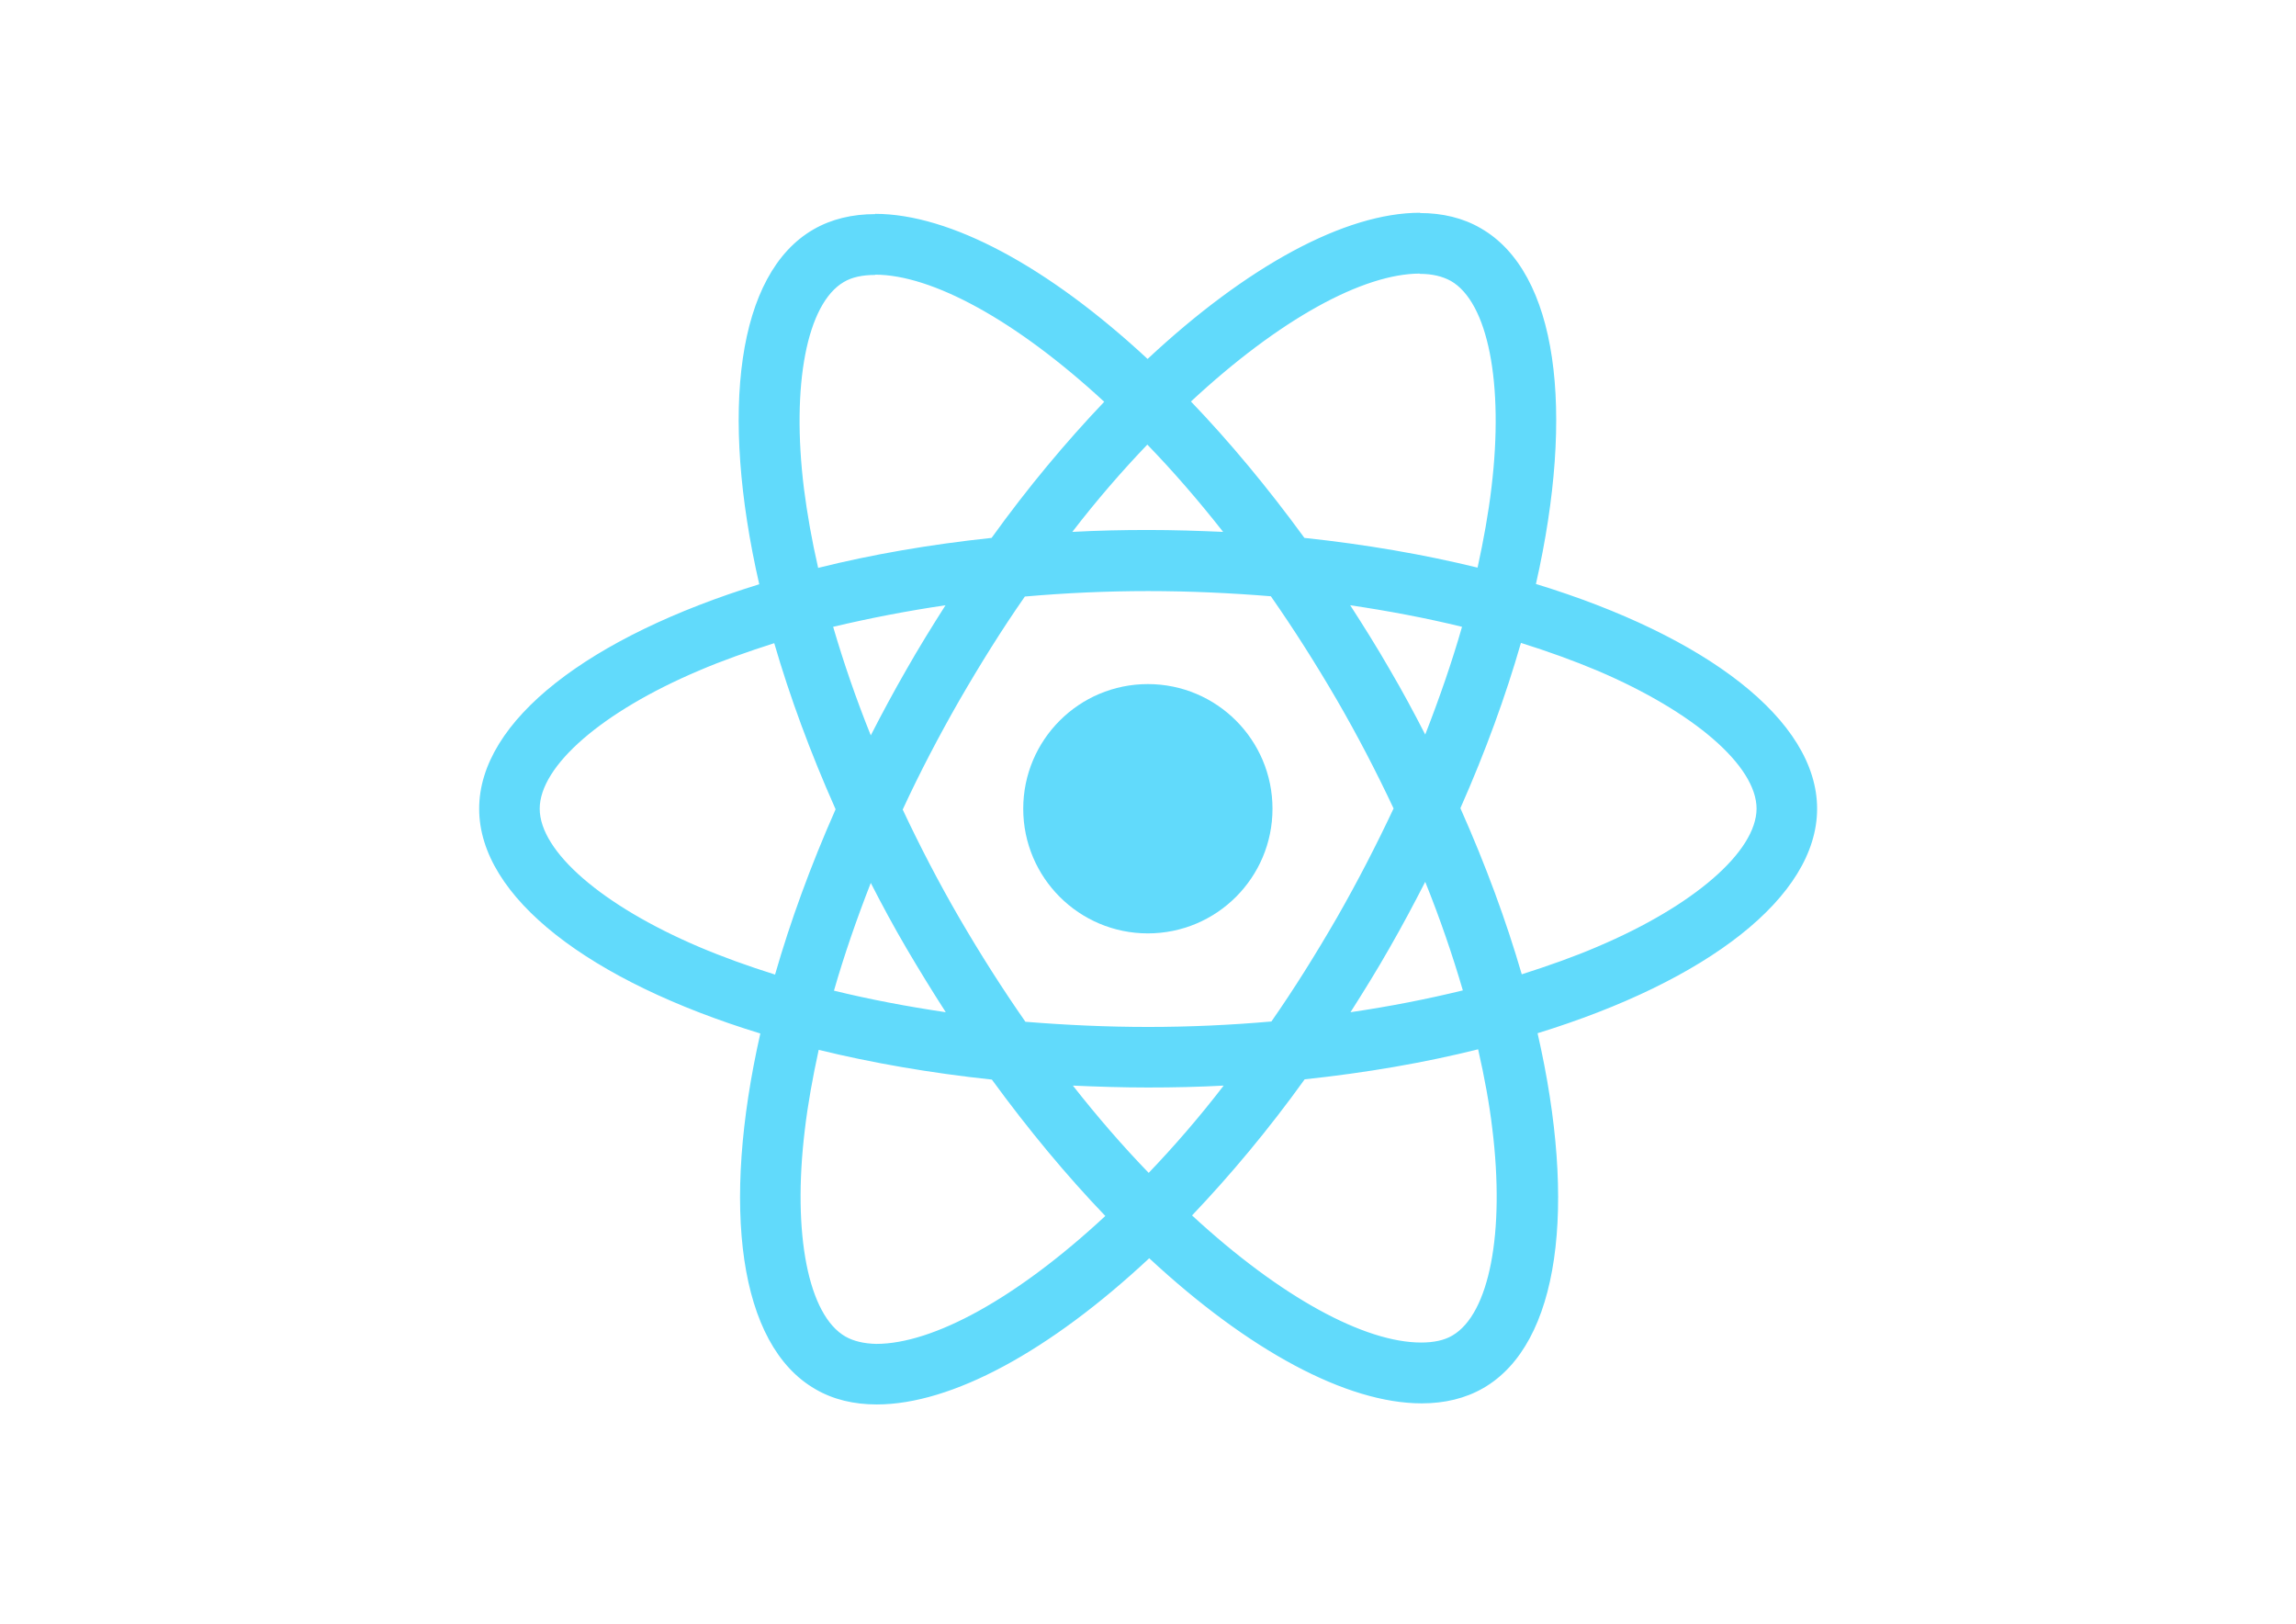
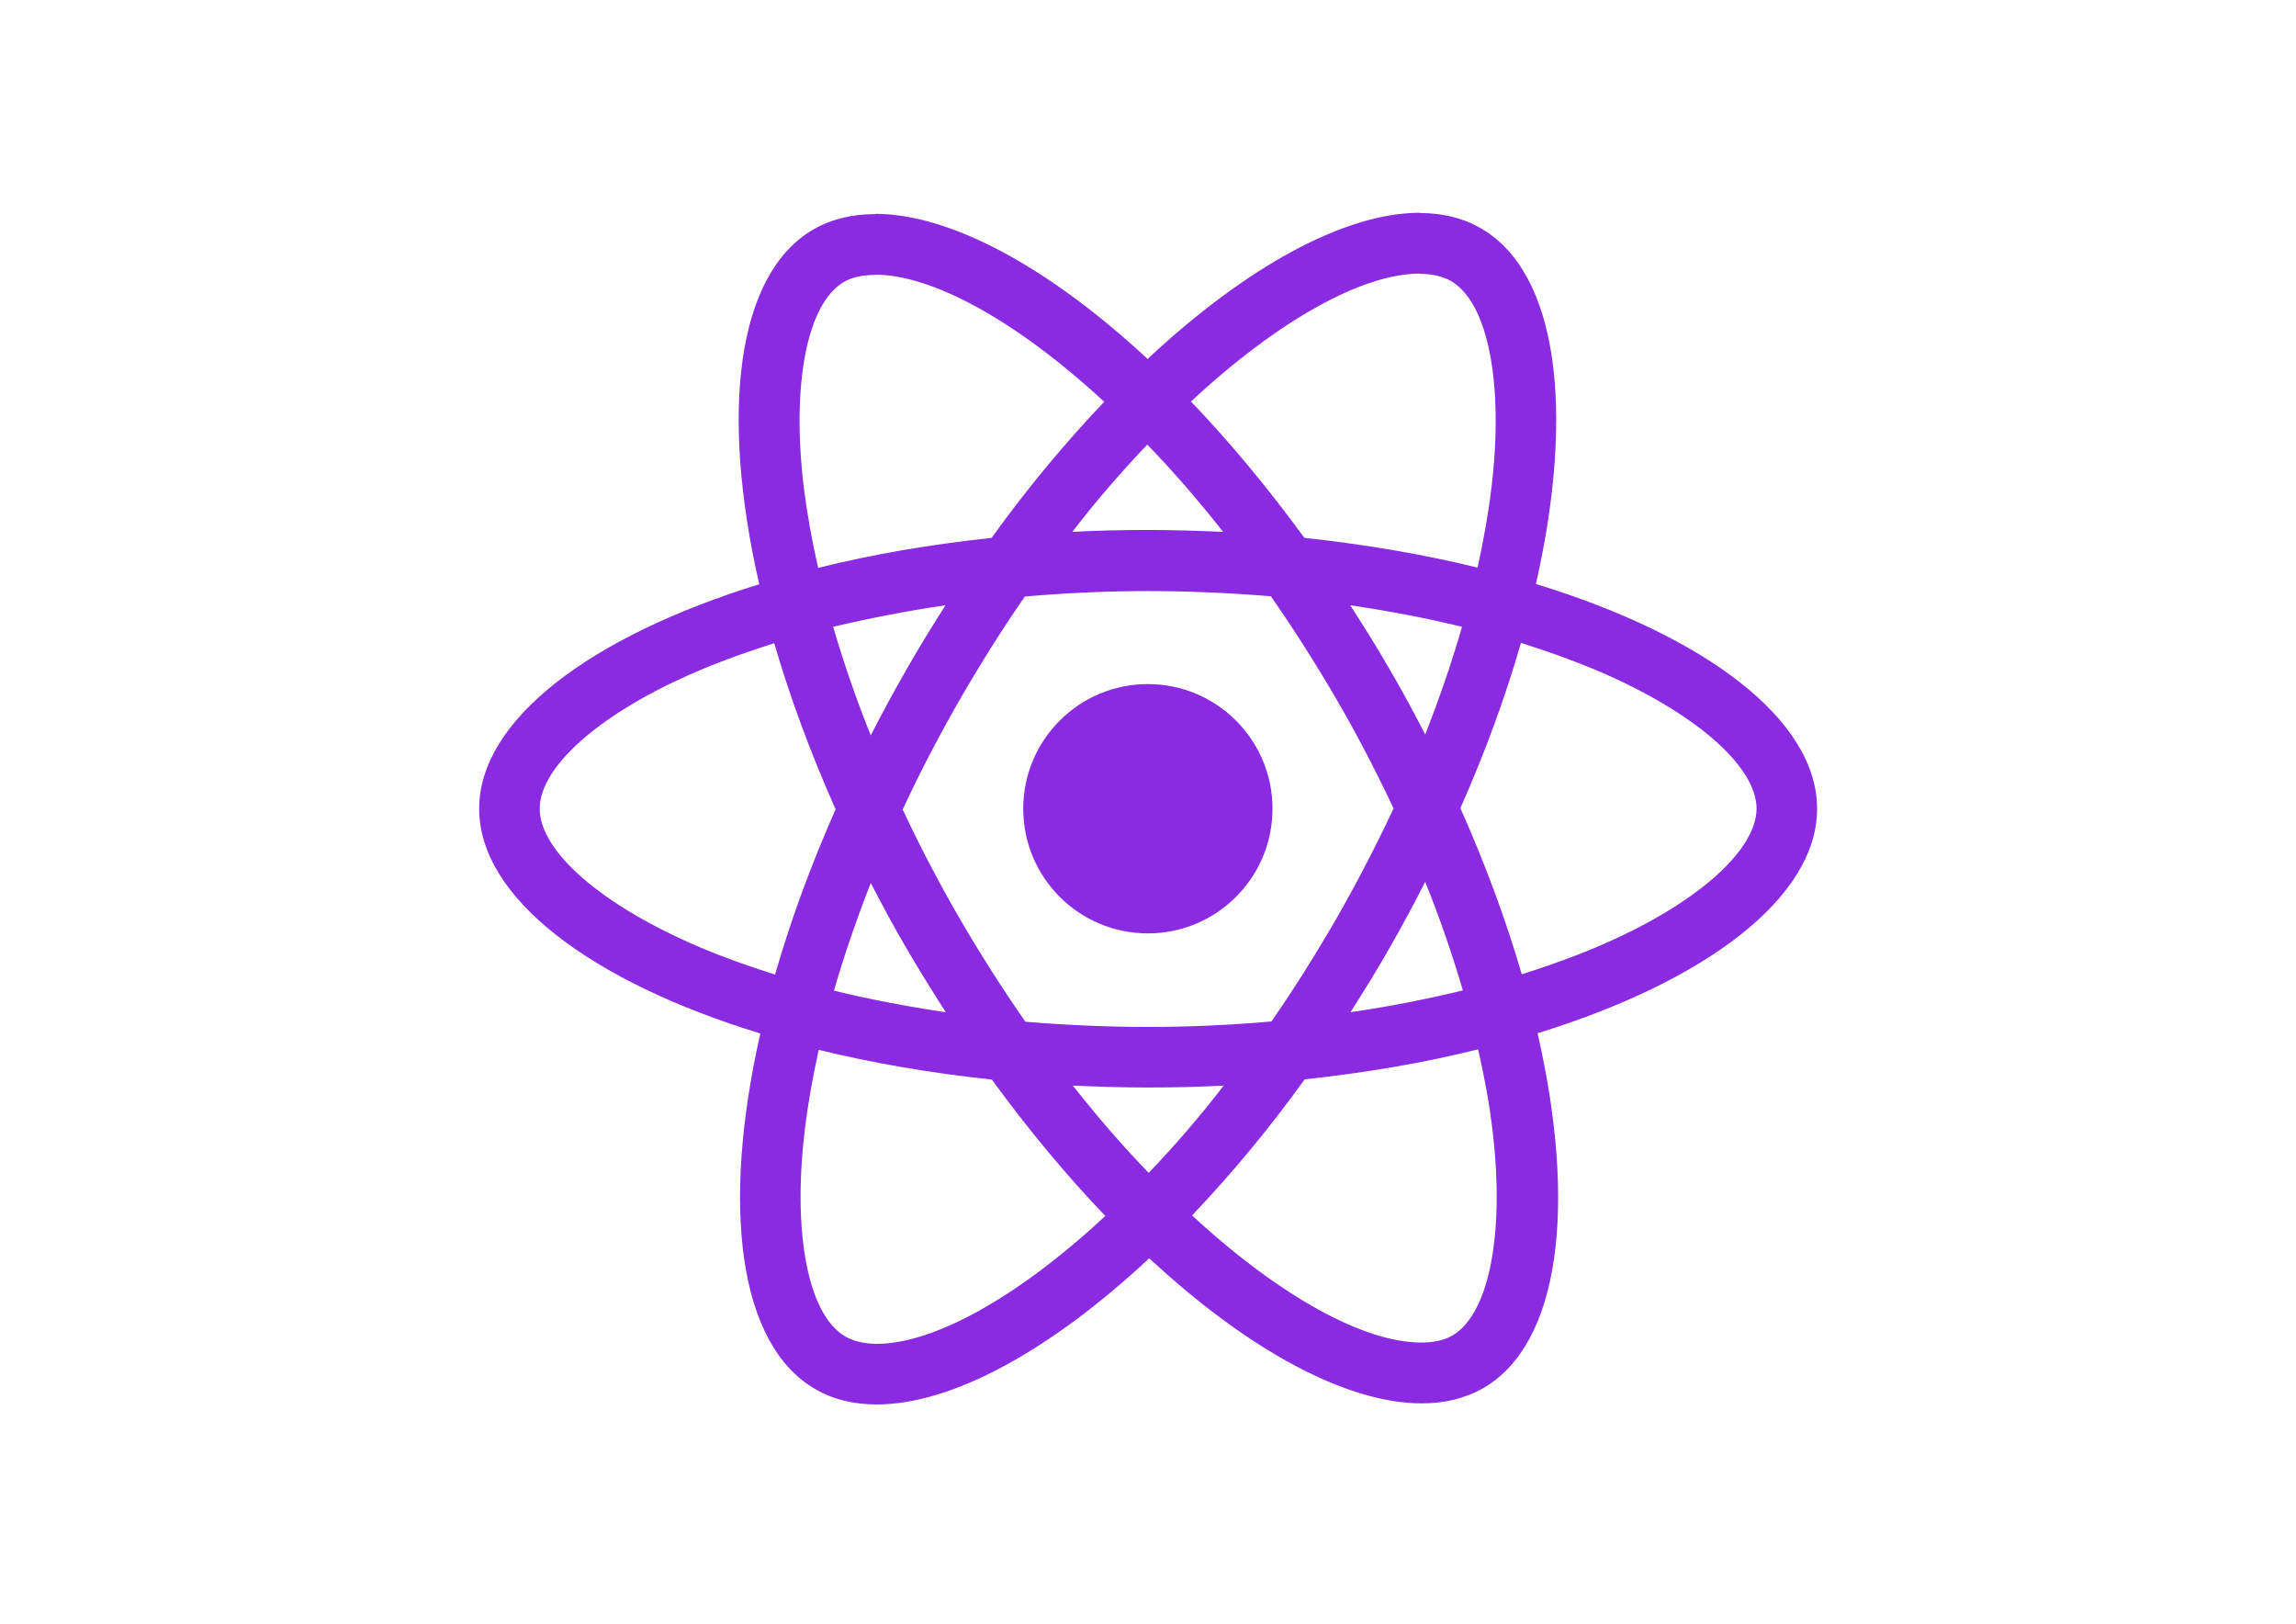
<svg xmlns="http://www.w3.org/2000/svg" viewBox="0 0 841.9 595.3">
-   <g fill="#61DAFB">
+   <g fill="#8a2be2">
    <path d="M666.3 296.5c0-32.5-40.7-63.3-103.1-82.4 14.4-63.6 8-114.2-20.2-130.4-6.5-3.8-14.1-5.6-22.4-5.6v22.3c4.6 0 8.3.9 11.4 2.6 13.6 7.8 19.5 37.5 14.9 75.7-1.1 9.4-2.9 19.3-5.1 29.4-19.6-4.8-41-8.5-63.5-10.9-13.5-18.5-27.5-35.3-41.6-50 32.6-30.3 63.2-46.9 84-46.9V78c-27.5 0-63.5 19.6-99.9 53.6-36.4-33.8-72.4-53.2-99.9-53.2v22.3c20.7 0 51.4 16.5 84 46.6-14 14.7-28 31.4-41.3 49.9-22.6 2.4-44 6.1-63.6 11-2.3-10-4-19.7-5.2-29-4.7-38.2 1.1-67.9 14.6-75.8 3-1.8 6.9-2.6 11.5-2.6V78.5c-8.4 0-16 1.8-22.6 5.6-28.1 16.2-34.4 66.7-19.9 130.1-62.2 19.2-102.7 49.9-102.7 82.3 0 32.5 40.7 63.3 103.1 82.4-14.4 63.6-8 114.2 20.2 130.4 6.5 3.8 14.1 5.6 22.5 5.6 27.5 0 63.5-19.6 99.9-53.6 36.4 33.8 72.4 53.2 99.9 53.2 8.4 0 16-1.8 22.6-5.6 28.1-16.2 34.4-66.7 19.9-130.1 62-19.1 102.5-49.9 102.5-82.3zm-130.2-66.7c-3.7 12.9-8.3 26.2-13.5 39.5-4.1-8-8.4-16-13.1-24-4.6-8-9.5-15.8-14.4-23.4 14.2 2.1 27.9 4.7 41 7.9zm-45.8 106.5c-7.8 13.5-15.8 26.3-24.1 38.2-14.9 1.3-30 2-45.2 2-15.1 0-30.2-.7-45-1.9-8.3-11.9-16.4-24.6-24.2-38-7.6-13.1-14.5-26.4-20.8-39.8 6.2-13.4 13.2-26.8 20.7-39.9 7.8-13.5 15.8-26.3 24.1-38.2 14.9-1.3 30-2 45.2-2 15.1 0 30.2.7 45 1.9 8.3 11.9 16.4 24.6 24.2 38 7.6 13.1 14.5 26.4 20.8 39.8-6.3 13.4-13.2 26.8-20.7 39.9zm32.3-13c5.4 13.4 10 26.8 13.8 39.8-13.1 3.2-26.9 5.9-41.2 8 4.9-7.7 9.8-15.6 14.4-23.7 4.6-8 8.9-16.1 13-24.1zM421.2 430c-9.3-9.6-18.6-20.3-27.8-32 9 .4 18.2.7 27.5.7 9.4 0 18.7-.2 27.8-.7-9 11.7-18.3 22.4-27.5 32zm-74.4-58.9c-14.2-2.1-27.9-4.7-41-7.9 3.7-12.9 8.3-26.2 13.5-39.5 4.1 8 8.4 16 13.1 24 4.7 8 9.5 15.8 14.4 23.4zM420.7 163c9.3 9.6 18.6 20.3 27.8 32-9-.4-18.2-.7-27.5-.7-9.4 0-18.7.2-27.8.7 9-11.7 18.3-22.4 27.5-32zm-74 58.9c-4.9 7.7-9.8 15.6-14.4 23.7-4.6 8-8.9 16-13 24-5.4-13.4-10-26.8-13.8-39.8 13.1-3.1 26.9-5.8 41.2-7.9zm-90.5 125.2c-35.4-15.1-58.3-34.9-58.3-50.6 0-15.7 22.9-35.6 58.3-50.6 8.6-3.7 18-7 27.7-10.1 5.7 19.6 13.2 40 22.5 60.9-9.2 20.8-16.6 41.1-22.2 60.6-9.9-3.1-19.3-6.5-28-10.2zM310 490c-13.6-7.8-19.5-37.5-14.9-75.7 1.1-9.4 2.9-19.3 5.1-29.4 19.6 4.8 41 8.5 63.5 10.9 13.5 18.5 27.5 35.3 41.6 50-32.6 30.3-63.2 46.9-84 46.9-4.5-.1-8.3-1-11.3-2.7zm237.2-76.2c4.7 38.2-1.1 67.9-14.6 75.8-3 1.8-6.9 2.6-11.5 2.6-20.7 0-51.4-16.5-84-46.6 14-14.7 28-31.4 41.3-49.9 22.6-2.4 44-6.1 63.6-11 2.3 10.1 4.1 19.8 5.2 29.1zm38.5-66.7c-8.6 3.7-18 7-27.7 10.1-5.7-19.6-13.2-40-22.5-60.9 9.2-20.8 16.6-41.1 22.2-60.6 9.9 3.1 19.3 6.5 28.1 10.2 35.4 15.1 58.3 34.9 58.3 50.6-.1 15.7-23 35.6-58.4 50.6zM320.8 78.4z" />
    <circle cx="420.9" cy="296.5" r="45.7" />
    <path d="M520.5 78.1z" />
  </g>
</svg>
